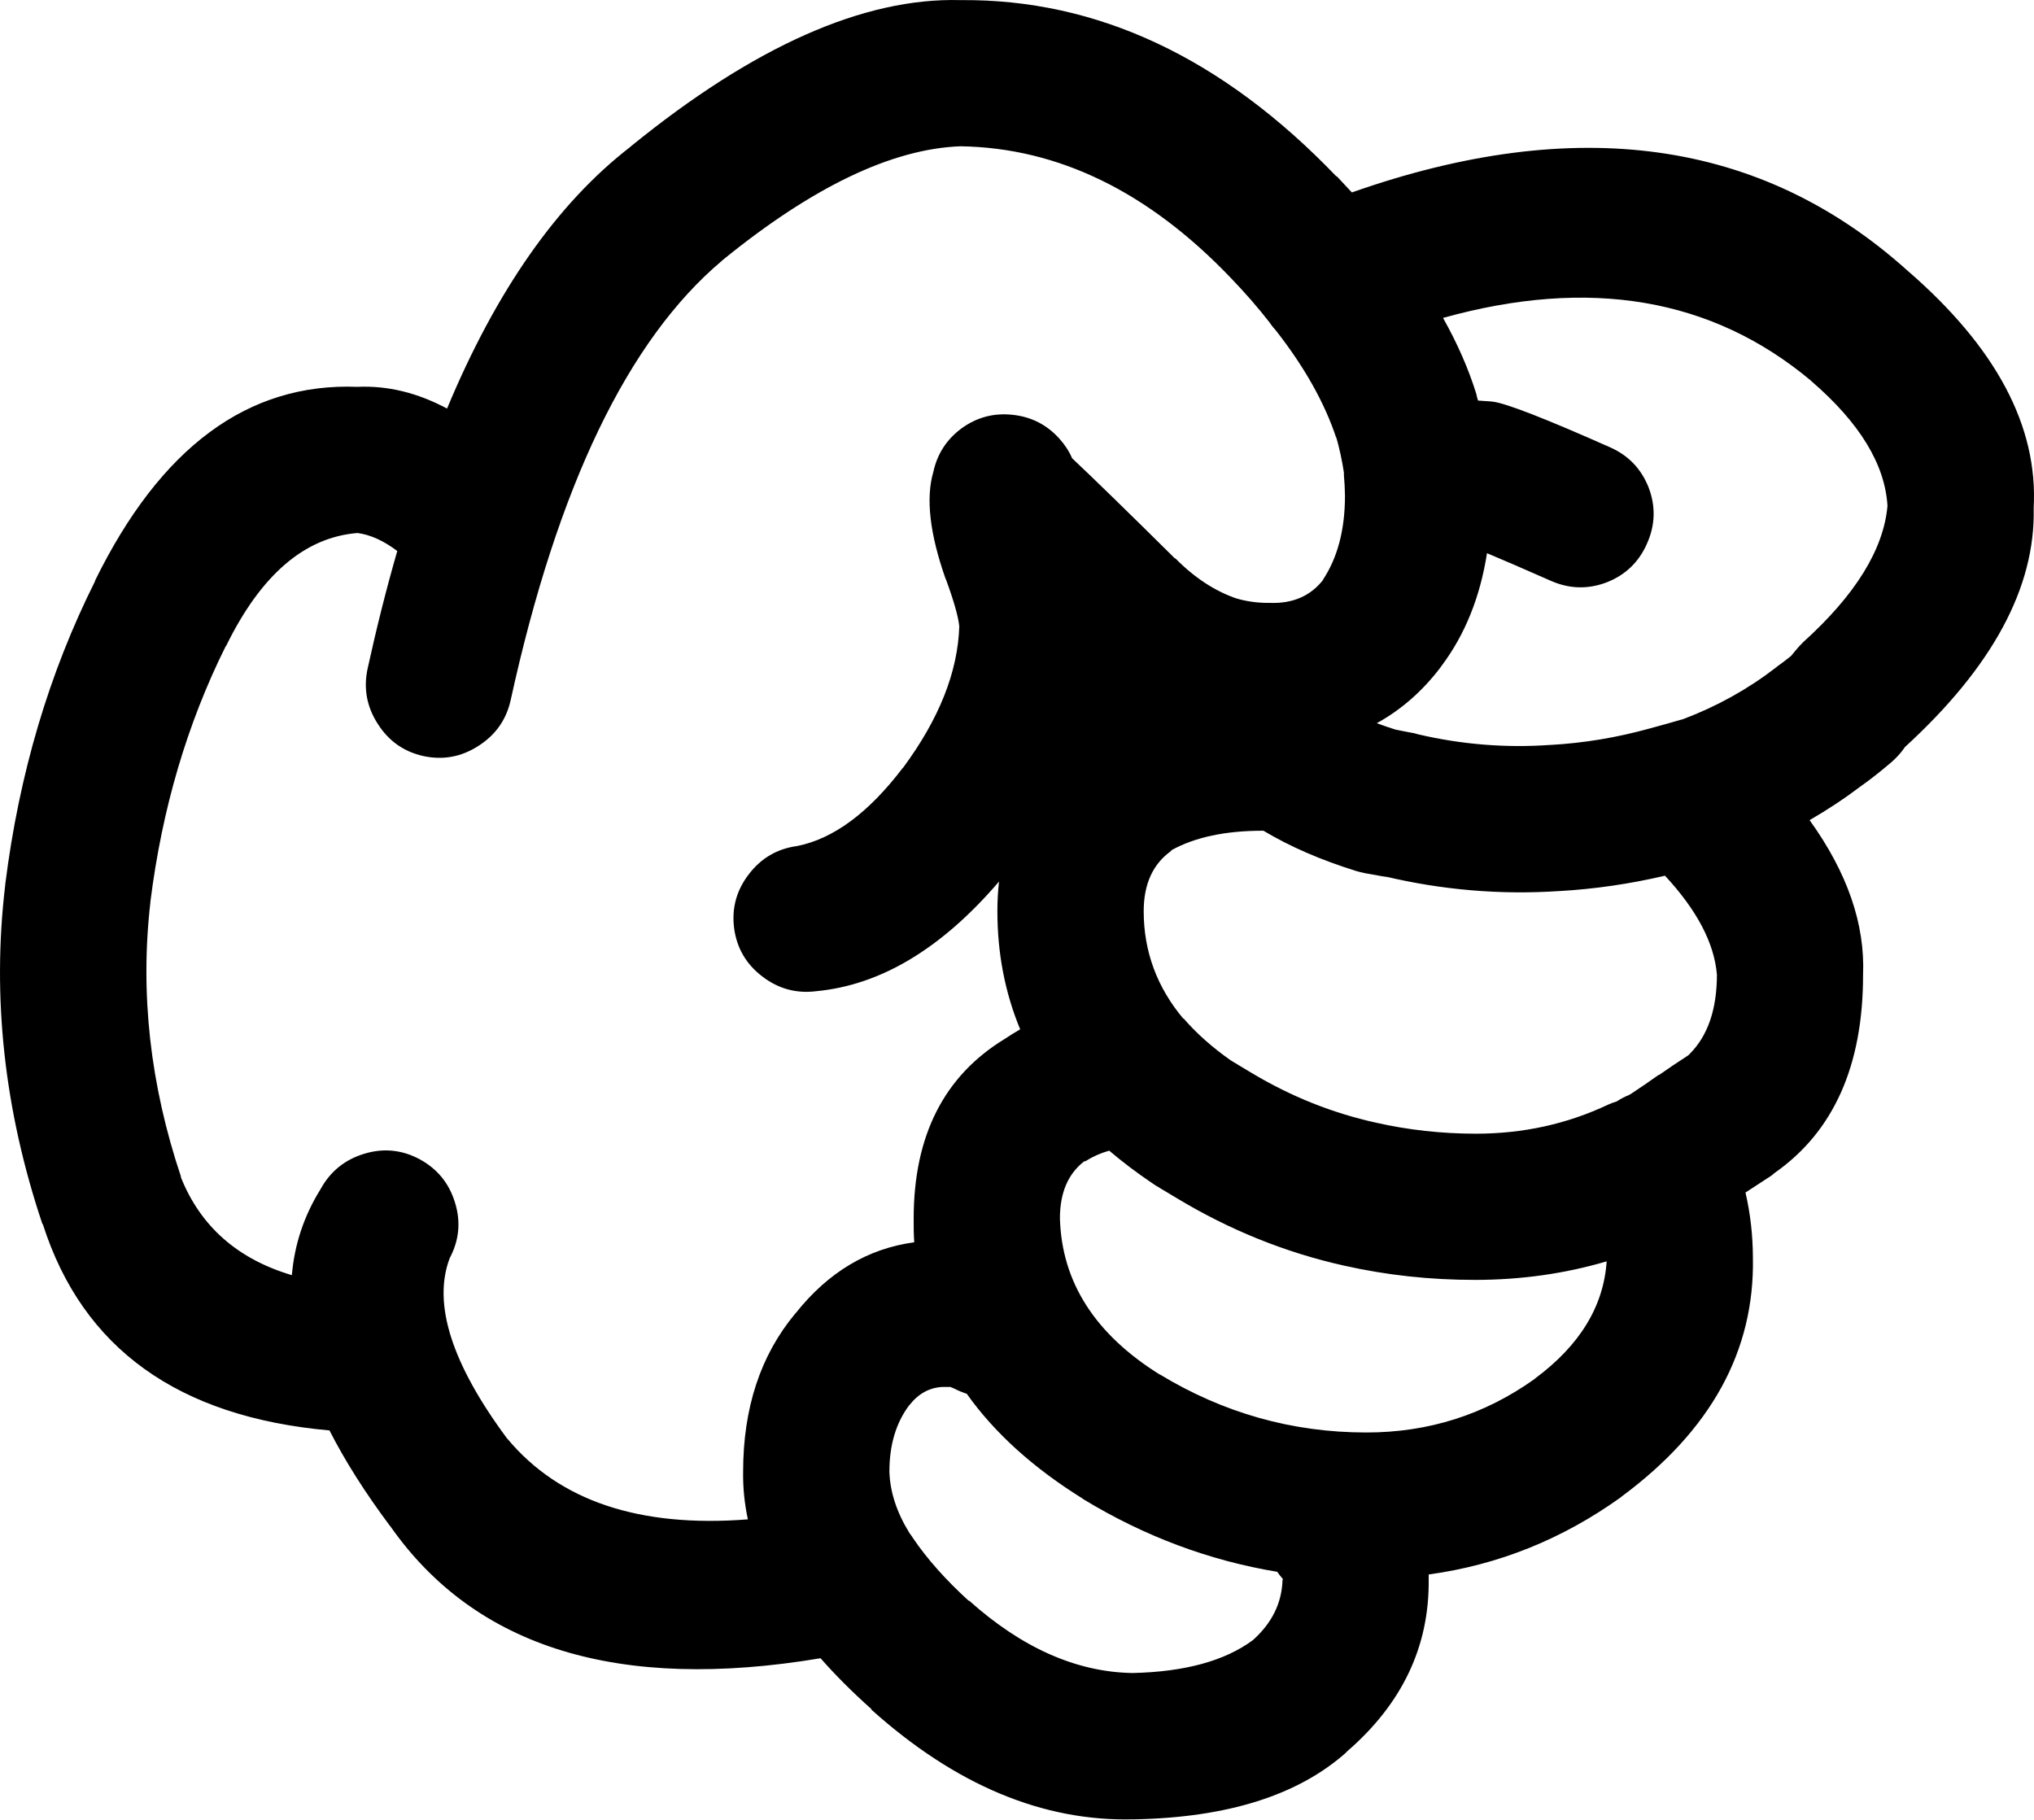
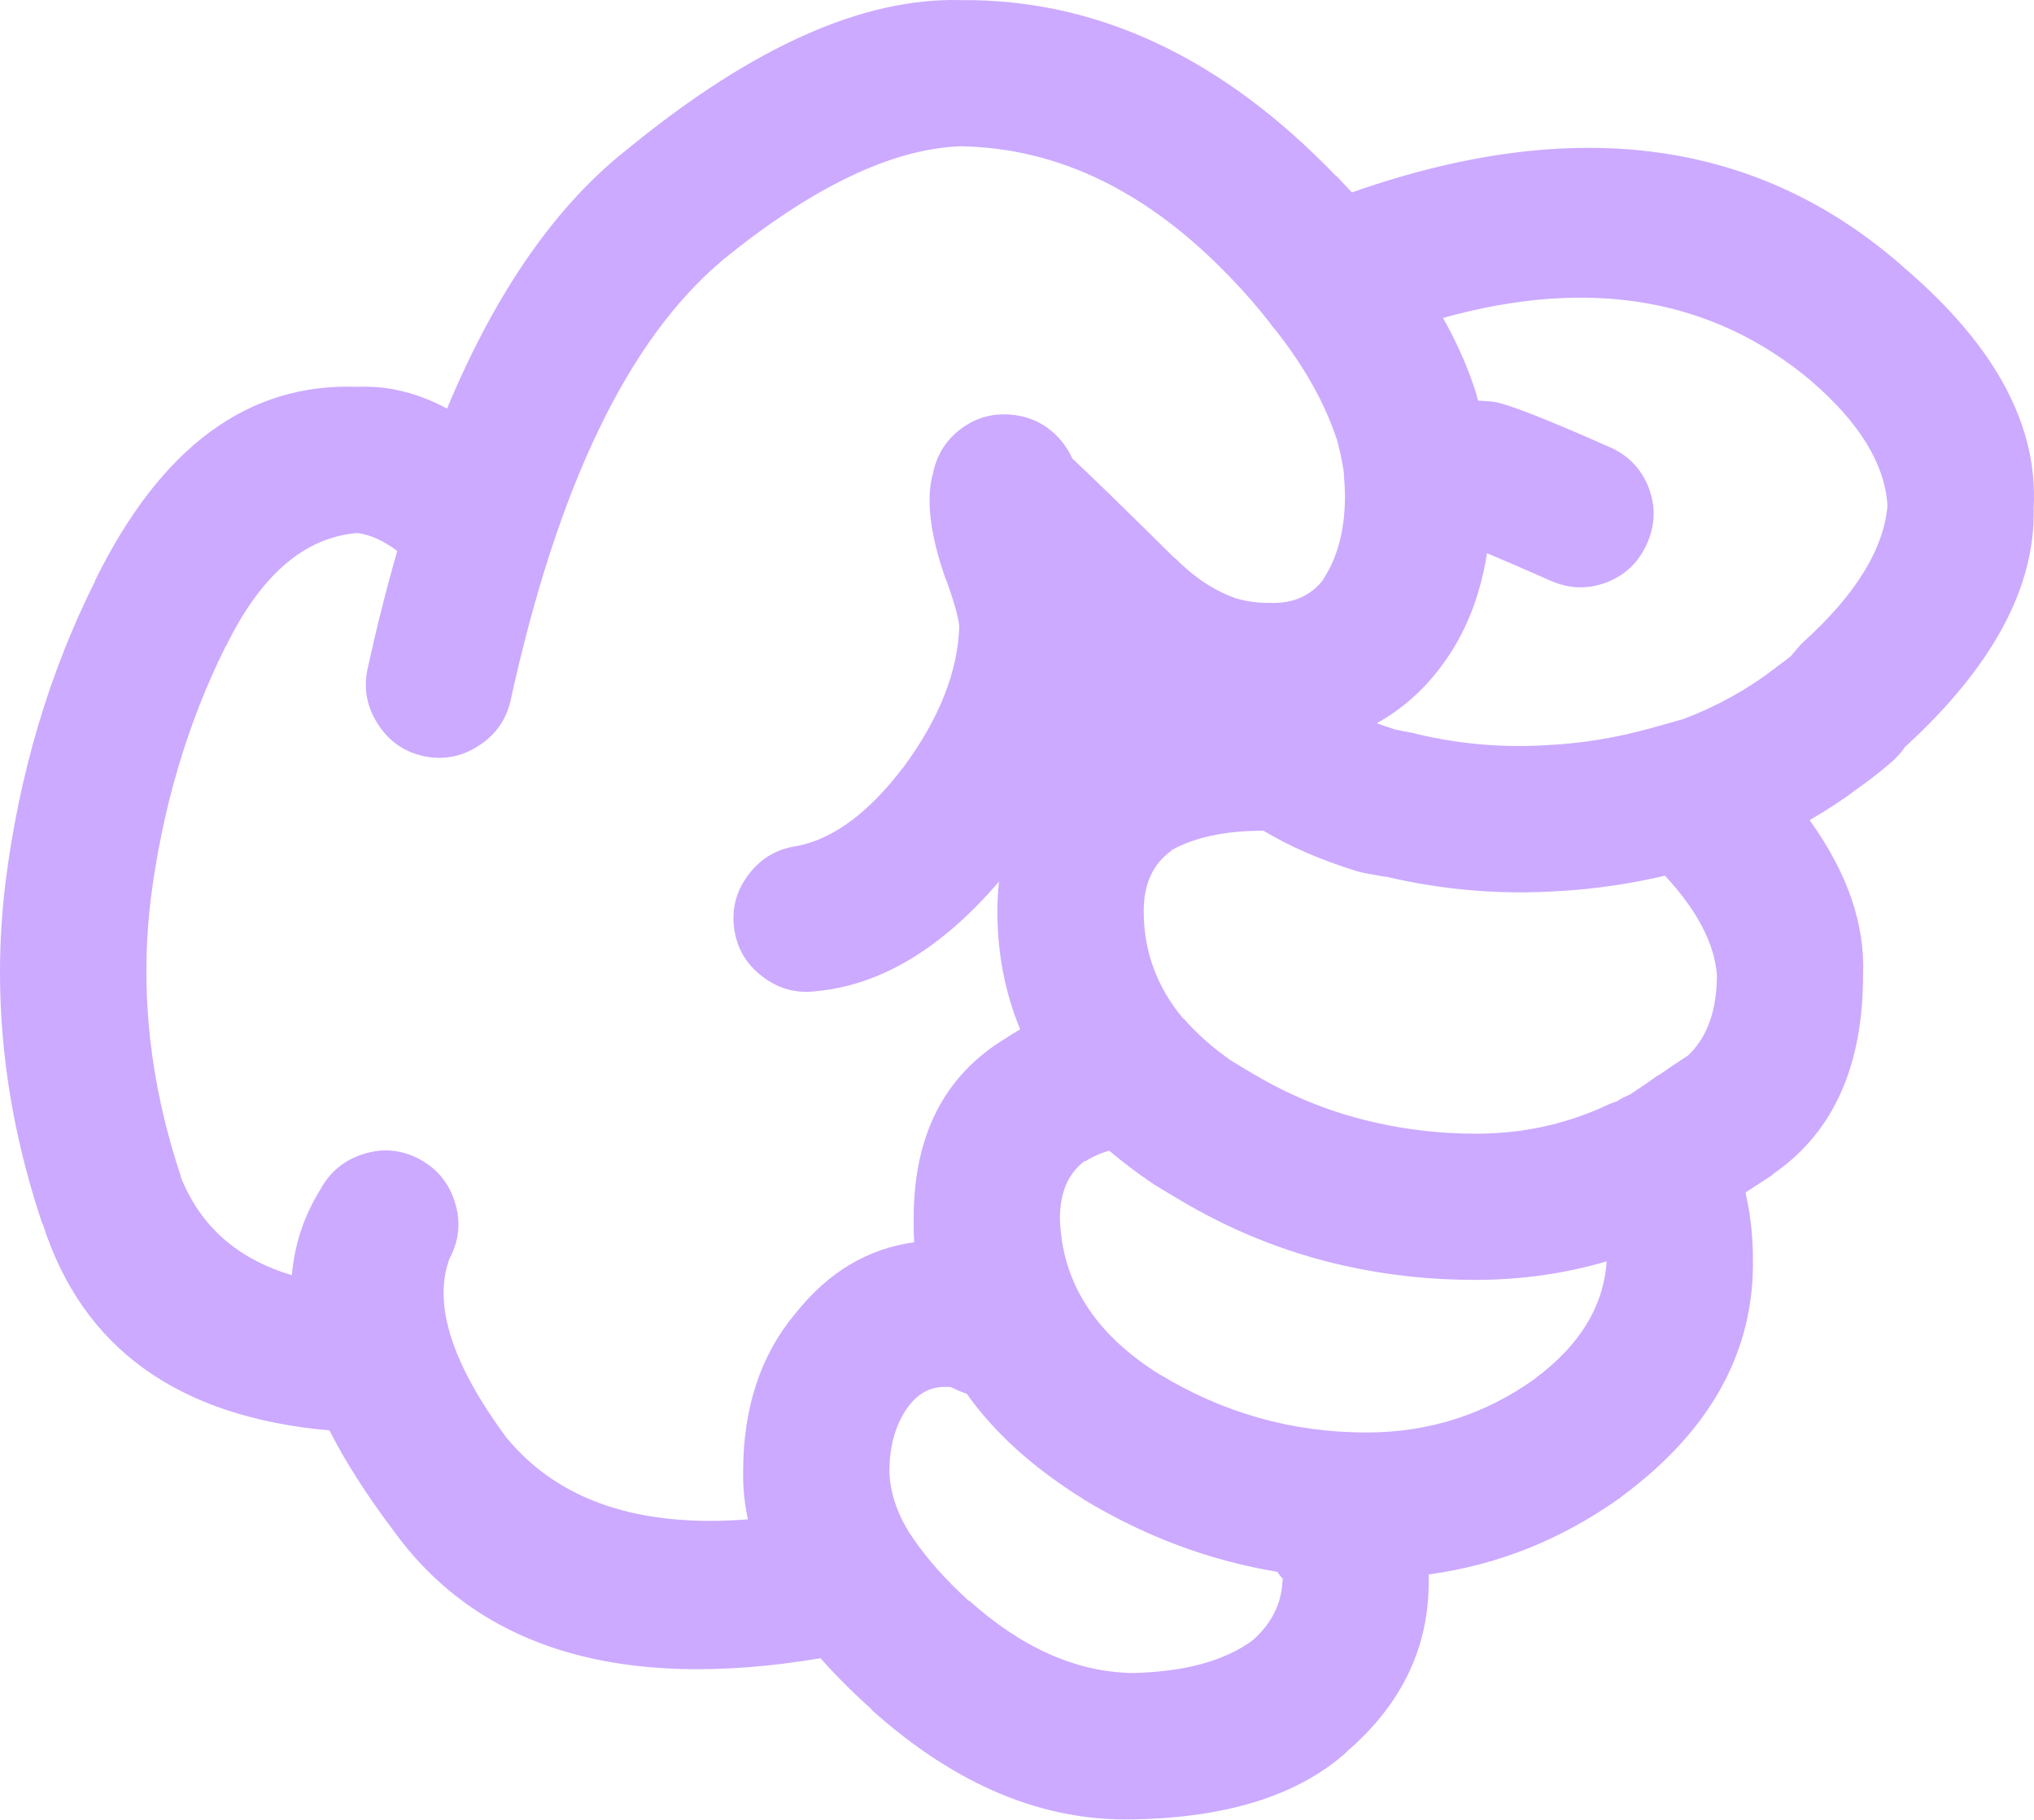
<svg xmlns="http://www.w3.org/2000/svg" version="1.1" x="0px" y="0px" viewBox="0 0 73.989 66.184" enable-background="new 0 0 90 90" xml:space="preserve" id="svg2" width="73.989" height="66.184">
  <defs id="defs8" />
-   <path d="m 49.003,63.709 c 2.003,-1.734 2.992,-3.816 2.967,-6.243 0,-0.064 0,-0.128 0,-0.192 2.535,-0.347 4.866,-1.284 6.996,-2.813 l 0.02,-0.02 c 3.251,-2.404 4.844,-5.301 4.778,-8.69 -0.003,-0.811 -0.092,-1.602 -0.27,-2.371 0.296,-0.192 0.611,-0.398 0.943,-0.615 0.039,-0.035 0.078,-0.066 0.116,-0.097 2.146,-1.501 3.22,-3.903 3.218,-7.208 0.076,-1.843 -0.572,-3.719 -1.945,-5.626 0.655,-0.378 1.284,-0.795 1.888,-1.252 0.313,-0.22 0.673,-0.503 1.079,-0.848 0.148,-0.128 0.283,-0.27 0.405,-0.425 0.028,-0.038 0.061,-0.083 0.097,-0.135 3.188,-2.917 4.749,-5.816 4.682,-8.689 0.167,-2.975 -1.368,-5.859 -4.605,-8.654 l -0.02,-0.018 c -5.298,-4.744 -12.023,-5.682 -20.176,-2.813 -0.181,-0.197 -0.367,-0.396 -0.559,-0.598 l 0,0.02 c -4.146,-4.325 -8.707,-6.465 -13.682,-6.418 -3.513,-0.095 -7.509,1.677 -11.986,5.319 l -0.02,0.02 c -2.653,2.049 -4.875,5.221 -6.667,9.519 -1.081,-0.577 -2.166,-0.84 -3.257,-0.79 -3.985,-0.157 -7.171,2.199 -9.559,7.073 l 0.02,-0.02 c -1.679,3.345 -2.771,7.026 -3.275,11.042 l 0,0.018 c -0.488,4.083 -0.039,8.194 1.349,12.333 l 0.02,0.02 c 1.444,4.51 4.92,7.007 10.425,7.496 0.563,1.105 1.296,2.262 2.197,3.469 l 0.019,0.02 c 3.102,4.425 8.317,6.025 15.647,4.798 0.537,0.611 1.154,1.228 1.851,1.851 l 0,0.02 c 3.059,2.744 6.238,4.073 9.539,3.989 l 0.038,0 c 3.379,-0.066 5.942,-0.876 7.689,-2.429 0.01,-0.019 0.024,-0.031 0.038,-0.043 z m -7.072,-20.657 c 0.038,0.022 0.076,0.048 0.115,0.077 0.258,0.153 0.515,0.309 0.771,0.462 1.92,1.156 3.943,1.972 6.069,2.447 1.55,0.349 3.143,0.522 4.779,0.52 1.664,-0.001 3.257,-0.226 4.779,-0.674 -0.11,1.635 -0.978,3.055 -2.602,4.259 l -0.02,0.02 c -1.819,1.299 -3.861,1.948 -6.128,1.946 -2.688,-0.001 -5.194,-0.709 -7.516,-2.119 l 0.02,0.018 c -2.361,-1.469 -3.575,-3.363 -3.642,-5.685 -10e-4,-0.931 0.294,-1.624 0.886,-2.08 l 0.039,0 c 0.259,-0.166 0.548,-0.296 0.867,-0.386 0.483,0.411 1.011,0.81 1.583,1.195 z m 7.399,-11.369 c 0.107,0.032 0.21,0.057 0.309,0.077 0.282,0.051 0.565,0.102 0.848,0.153 l -0.135,-0.038 c 2.104,0.501 4.225,0.681 6.359,0.539 l 0.019,0 c 1.278,-0.074 2.557,-0.259 3.836,-0.559 1.166,1.257 1.795,2.458 1.889,3.603 -0.002,1.256 -0.329,2.212 -0.983,2.872 l -0.059,0.058 c -0.02,0.012 -0.038,0.025 -0.058,0.039 -0.357,0.23 -0.691,0.456 -1.002,0.675 l -0.019,0 c -0.353,0.25 -0.681,0.476 -0.983,0.674 -0.031,0.016 -0.063,0.035 -0.096,0.058 -0.151,0.059 -0.299,0.136 -0.443,0.231 -0.104,0.032 -0.207,0.069 -0.309,0.115 -1.498,0.709 -3.11,1.063 -4.837,1.06 -1.24,-0.002 -2.448,-0.137 -3.623,-0.403 -1.572,-0.348 -3.069,-0.945 -4.49,-1.793 -0.256,-0.154 -0.513,-0.309 -0.771,-0.463 -0.684,-0.479 -1.262,-0.993 -1.734,-1.541 l 0,0.02 c -0.962,-1.145 -1.443,-2.448 -1.445,-3.913 0.001,-0.989 0.335,-1.721 1.003,-2.196 l 0,-0.02 c 0.86,-0.478 1.979,-0.715 3.353,-0.712 0.967,0.579 2.091,1.066 3.371,1.464 z m 16.535,-17.844 0.019,0.02 c 1.763,1.518 2.688,3.034 2.775,4.546 -0.143,1.585 -1.164,3.235 -3.064,4.953 -0.087,0.084 -0.17,0.175 -0.25,0.27 -0.068,0.083 -0.133,0.16 -0.192,0.232 -0.176,0.142 -0.336,0.263 -0.481,0.366 -0.032,0.027 -0.064,0.053 -0.097,0.077 -1.003,0.771 -2.114,1.388 -3.334,1.851 -0.403,0.117 -0.814,0.233 -1.233,0.346 -1.201,0.333 -2.402,0.531 -3.604,0.598 l -0.019,0 c -1.611,0.114 -3.211,-0.015 -4.799,-0.386 -0.045,-0.013 -0.091,-0.025 -0.135,-0.038 -0.232,-0.043 -0.464,-0.087 -0.694,-0.135 -0.23,-0.074 -0.456,-0.15 -0.674,-0.232 0.886,-0.488 1.656,-1.162 2.312,-2.023 0.011,-0.02 0.023,-0.039 0.04,-0.057 0.854,-1.138 1.407,-2.507 1.656,-4.104 0.529,0.22 1.3,0.554 2.313,1.001 0.678,0.301 1.358,0.32 2.043,0.059 0.68,-0.267 1.168,-0.735 1.464,-1.408 0.302,-0.676 0.321,-1.356 0.059,-2.043 -0.268,-0.679 -0.736,-1.167 -1.407,-1.463 -2.349,-1.043 -3.769,-1.596 -4.259,-1.658 -0.083,-0.01 -0.167,-0.016 -0.25,-0.02 -0.1,-0.009 -0.196,-0.015 -0.289,-0.02 -0.014,-0.046 -0.026,-0.092 -0.039,-0.134 -0.006,-0.03 -0.013,-0.062 -0.02,-0.096 -0.284,-0.918 -0.689,-1.843 -1.214,-2.776 5.325,-1.484 9.782,-0.727 13.373,2.274 z m -47.405,38.501 -0.02,-0.02 c -2.014,-2.718 -2.707,-4.901 -2.082,-6.552 0.345,-0.65 0.41,-1.325 0.193,-2.023 -0.214,-0.703 -0.644,-1.229 -1.291,-1.579 -0.648,-0.345 -1.323,-0.409 -2.023,-0.192 -0.702,0.215 -1.229,0.646 -1.58,1.29 -0.598,0.962 -0.945,2.002 -1.04,3.122 -1.983,-0.589 -3.332,-1.782 -4.047,-3.585 l 0.019,0.02 c -1.128,-3.356 -1.5,-6.689 -1.118,-10 l 0,-0.02 c 0.423,-3.377 1.336,-6.473 2.737,-9.289 l 0.019,-0.018 c 1.264,-2.583 2.856,-3.952 4.779,-4.105 0.47,0.063 0.951,0.281 1.445,0.655 -0.39,1.352 -0.75,2.777 -1.079,4.278 -0.154,0.715 -0.032,1.384 0.366,2.004 0.394,0.624 0.946,1.015 1.657,1.176 0.716,0.155 1.384,0.033 2.004,-0.366 0.622,-0.395 1.014,-0.945 1.175,-1.658 1.704,-7.783 4.267,-13.114 7.689,-15.994 l 0.02,-0.02 c 3.274,-2.666 6.159,-4.048 8.652,-4.143 3.556,0.054 6.831,1.647 9.828,4.78 0.526,0.546 1.003,1.093 1.426,1.638 0.013,0.018 0.025,0.038 0.038,0.057 0.054,0.075 0.111,0.146 0.174,0.212 1.057,1.347 1.795,2.665 2.216,3.95 l -0.02,-0.096 c 0.126,0.445 0.223,0.888 0.289,1.329 -0.002,0.035 -0.002,0.066 0,0.097 0.022,0.241 0.036,0.491 0.039,0.751 -10e-4,1.236 -0.271,2.258 -0.81,3.063 l 0.038,-0.038 c -0.464,0.61 -1.119,0.899 -1.965,0.867 -0.387,0.005 -0.76,-0.041 -1.118,-0.135 l -0.058,-0.02 -0.02,0 c -0.794,-0.27 -1.539,-0.759 -2.235,-1.463 l -0.019,0 c -1.712,-1.695 -2.958,-2.91 -3.739,-3.644 -0.108,-0.253 -0.263,-0.489 -0.462,-0.712 -0.456,-0.506 -1.021,-0.795 -1.696,-0.867 -0.678,-0.075 -1.294,0.084 -1.85,0.482 -0.551,0.403 -0.898,0.937 -1.041,1.599 -0.278,0.95 -0.13,2.24 0.443,3.874 l 0.02,0.039 c 0.283,0.772 0.443,1.337 0.482,1.695 -0.051,1.656 -0.73,3.371 -2.043,5.146 l -0.02,0.018 c -1.237,1.624 -2.516,2.57 -3.835,2.833 -0.723,0.097 -1.307,0.438 -1.754,1.021 -0.451,0.584 -0.632,1.239 -0.539,1.966 0.097,0.723 0.437,1.307 1.021,1.754 0.584,0.45 1.239,0.631 1.967,0.539 2.344,-0.22 4.559,-1.549 6.648,-3.988 -0.039,0.348 -0.059,0.707 -0.059,1.078 0,1.528 0.275,2.96 0.829,4.298 -0.19,0.108 -0.376,0.225 -0.56,0.347 -2.209,1.345 -3.313,3.521 -3.314,6.532 -0.004,0.294 0.002,0.583 0.02,0.867 -1.691,0.229 -3.13,1.089 -4.316,2.583 l -0.019,0.019 c -1.259,1.515 -1.888,3.428 -1.889,5.743 -0.009,0.578 0.049,1.156 0.173,1.734 -3.94,0.309 -6.857,-0.668 -8.745,-2.929 z m 22.7,8.518 c -2.03,-0.044 -4.002,-0.925 -5.917,-2.641 l 0,0.02 c -0.846,-0.772 -1.52,-1.531 -2.023,-2.273 l -0.038,-0.059 c -0.033,-0.049 -0.065,-0.094 -0.097,-0.135 -0.465,-0.751 -0.709,-1.496 -0.732,-2.235 -10e-4,-0.963 0.236,-1.768 0.714,-2.408 l 0.019,-0.02 c 0.324,-0.411 0.723,-0.63 1.195,-0.655 0.12,-0.002 0.217,-0.002 0.289,0 0.043,0.017 0.088,0.036 0.135,0.057 0.151,0.077 0.306,0.141 0.463,0.193 1.007,1.421 2.414,2.693 4.22,3.816 l 0.02,0.018 c 2.225,1.351 4.576,2.231 7.053,2.641 0.061,0.091 0.132,0.18 0.212,0.27 l -0.019,0.02 c -0.025,0.845 -0.385,1.576 -1.08,2.196 -1.02,0.755 -2.478,1.153 -4.374,1.196 l -0.04,0 z" id="path4" />
+   <path d="m 49.003,63.709 c 2.003,-1.734 2.992,-3.816 2.967,-6.243 0,-0.064 0,-0.128 0,-0.192 2.535,-0.347 4.866,-1.284 6.996,-2.813 l 0.02,-0.02 c 3.251,-2.404 4.844,-5.301 4.778,-8.69 -0.003,-0.811 -0.092,-1.602 -0.27,-2.371 0.296,-0.192 0.611,-0.398 0.943,-0.615 0.039,-0.035 0.078,-0.066 0.116,-0.097 2.146,-1.501 3.22,-3.903 3.218,-7.208 0.076,-1.843 -0.572,-3.719 -1.945,-5.626 0.655,-0.378 1.284,-0.795 1.888,-1.252 0.313,-0.22 0.673,-0.503 1.079,-0.848 0.148,-0.128 0.283,-0.27 0.405,-0.425 0.028,-0.038 0.061,-0.083 0.097,-0.135 3.188,-2.917 4.749,-5.816 4.682,-8.689 0.167,-2.975 -1.368,-5.859 -4.605,-8.654 l -0.02,-0.018 c -5.298,-4.744 -12.023,-5.682 -20.176,-2.813 -0.181,-0.197 -0.367,-0.396 -0.559,-0.598 l 0,0.02 c -4.146,-4.325 -8.707,-6.465 -13.682,-6.418 -3.513,-0.095 -7.509,1.677 -11.986,5.319 l -0.02,0.02 c -2.653,2.049 -4.875,5.221 -6.667,9.519 -1.081,-0.577 -2.166,-0.84 -3.257,-0.79 -3.985,-0.157 -7.171,2.199 -9.559,7.073 l 0.02,-0.02 c -1.679,3.345 -2.771,7.026 -3.275,11.042 l 0,0.018 c -0.488,4.083 -0.039,8.194 1.349,12.333 l 0.02,0.02 c 1.444,4.51 4.92,7.007 10.425,7.496 0.563,1.105 1.296,2.262 2.197,3.469 l 0.019,0.02 c 3.102,4.425 8.317,6.025 15.647,4.798 0.537,0.611 1.154,1.228 1.851,1.851 l 0,0.02 c 3.059,2.744 6.238,4.073 9.539,3.989 l 0.038,0 c 3.379,-0.066 5.942,-0.876 7.689,-2.429 0.01,-0.019 0.024,-0.031 0.038,-0.043 z m -7.072,-20.657 c 0.038,0.022 0.076,0.048 0.115,0.077 0.258,0.153 0.515,0.309 0.771,0.462 1.92,1.156 3.943,1.972 6.069,2.447 1.55,0.349 3.143,0.522 4.779,0.52 1.664,-0.001 3.257,-0.226 4.779,-0.674 -0.11,1.635 -0.978,3.055 -2.602,4.259 l -0.02,0.02 c -1.819,1.299 -3.861,1.948 -6.128,1.946 -2.688,-0.001 -5.194,-0.709 -7.516,-2.119 l 0.02,0.018 c -2.361,-1.469 -3.575,-3.363 -3.642,-5.685 -10e-4,-0.931 0.294,-1.624 0.886,-2.08 l 0.039,0 c 0.259,-0.166 0.548,-0.296 0.867,-0.386 0.483,0.411 1.011,0.81 1.583,1.195 z m 7.399,-11.369 c 0.107,0.032 0.21,0.057 0.309,0.077 0.282,0.051 0.565,0.102 0.848,0.153 l -0.135,-0.038 c 2.104,0.501 4.225,0.681 6.359,0.539 l 0.019,0 c 1.278,-0.074 2.557,-0.259 3.836,-0.559 1.166,1.257 1.795,2.458 1.889,3.603 -0.002,1.256 -0.329,2.212 -0.983,2.872 l -0.059,0.058 c -0.02,0.012 -0.038,0.025 -0.058,0.039 -0.357,0.23 -0.691,0.456 -1.002,0.675 l -0.019,0 c -0.353,0.25 -0.681,0.476 -0.983,0.674 -0.031,0.016 -0.063,0.035 -0.096,0.058 -0.151,0.059 -0.299,0.136 -0.443,0.231 -0.104,0.032 -0.207,0.069 -0.309,0.115 -1.498,0.709 -3.11,1.063 -4.837,1.06 -1.24,-0.002 -2.448,-0.137 -3.623,-0.403 -1.572,-0.348 -3.069,-0.945 -4.49,-1.793 -0.256,-0.154 -0.513,-0.309 -0.771,-0.463 -0.684,-0.479 -1.262,-0.993 -1.734,-1.541 l 0,0.02 c -0.962,-1.145 -1.443,-2.448 -1.445,-3.913 0.001,-0.989 0.335,-1.721 1.003,-2.196 l 0,-0.02 c 0.86,-0.478 1.979,-0.715 3.353,-0.712 0.967,0.579 2.091,1.066 3.371,1.464 z m 16.535,-17.844 0.019,0.02 c 1.763,1.518 2.688,3.034 2.775,4.546 -0.143,1.585 -1.164,3.235 -3.064,4.953 -0.087,0.084 -0.17,0.175 -0.25,0.27 -0.068,0.083 -0.133,0.16 -0.192,0.232 -0.176,0.142 -0.336,0.263 -0.481,0.366 -0.032,0.027 -0.064,0.053 -0.097,0.077 -1.003,0.771 -2.114,1.388 -3.334,1.851 -0.403,0.117 -0.814,0.233 -1.233,0.346 -1.201,0.333 -2.402,0.531 -3.604,0.598 l -0.019,0 c -1.611,0.114 -3.211,-0.015 -4.799,-0.386 -0.045,-0.013 -0.091,-0.025 -0.135,-0.038 -0.232,-0.043 -0.464,-0.087 -0.694,-0.135 -0.23,-0.074 -0.456,-0.15 -0.674,-0.232 0.886,-0.488 1.656,-1.162 2.312,-2.023 0.011,-0.02 0.023,-0.039 0.04,-0.057 0.854,-1.138 1.407,-2.507 1.656,-4.104 0.529,0.22 1.3,0.554 2.313,1.001 0.678,0.301 1.358,0.32 2.043,0.059 0.68,-0.267 1.168,-0.735 1.464,-1.408 0.302,-0.676 0.321,-1.356 0.059,-2.043 -0.268,-0.679 -0.736,-1.167 -1.407,-1.463 -2.349,-1.043 -3.769,-1.596 -4.259,-1.658 -0.083,-0.01 -0.167,-0.016 -0.25,-0.02 -0.1,-0.009 -0.196,-0.015 -0.289,-0.02 -0.014,-0.046 -0.026,-0.092 -0.039,-0.134 -0.006,-0.03 -0.013,-0.062 -0.02,-0.096 -0.284,-0.918 -0.689,-1.843 -1.214,-2.776 5.325,-1.484 9.782,-0.727 13.373,2.274 z m -47.405,38.501 -0.02,-0.02 c -2.014,-2.718 -2.707,-4.901 -2.082,-6.552 0.345,-0.65 0.41,-1.325 0.193,-2.023 -0.214,-0.703 -0.644,-1.229 -1.291,-1.579 -0.648,-0.345 -1.323,-0.409 -2.023,-0.192 -0.702,0.215 -1.229,0.646 -1.58,1.29 -0.598,0.962 -0.945,2.002 -1.04,3.122 -1.983,-0.589 -3.332,-1.782 -4.047,-3.585 l 0.019,0.02 c -1.128,-3.356 -1.5,-6.689 -1.118,-10 l 0,-0.02 c 0.423,-3.377 1.336,-6.473 2.737,-9.289 l 0.019,-0.018 c 1.264,-2.583 2.856,-3.952 4.779,-4.105 0.47,0.063 0.951,0.281 1.445,0.655 -0.39,1.352 -0.75,2.777 -1.079,4.278 -0.154,0.715 -0.032,1.384 0.366,2.004 0.394,0.624 0.946,1.015 1.657,1.176 0.716,0.155 1.384,0.033 2.004,-0.366 0.622,-0.395 1.014,-0.945 1.175,-1.658 1.704,-7.783 4.267,-13.114 7.689,-15.994 l 0.02,-0.02 c 3.274,-2.666 6.159,-4.048 8.652,-4.143 3.556,0.054 6.831,1.647 9.828,4.78 0.526,0.546 1.003,1.093 1.426,1.638 0.013,0.018 0.025,0.038 0.038,0.057 0.054,0.075 0.111,0.146 0.174,0.212 1.057,1.347 1.795,2.665 2.216,3.95 l -0.02,-0.096 c 0.126,0.445 0.223,0.888 0.289,1.329 -0.002,0.035 -0.002,0.066 0,0.097 0.022,0.241 0.036,0.491 0.039,0.751 -10e-4,1.236 -0.271,2.258 -0.81,3.063 l 0.038,-0.038 c -0.464,0.61 -1.119,0.899 -1.965,0.867 -0.387,0.005 -0.76,-0.041 -1.118,-0.135 l -0.058,-0.02 -0.02,0 c -0.794,-0.27 -1.539,-0.759 -2.235,-1.463 l -0.019,0 c -1.712,-1.695 -2.958,-2.91 -3.739,-3.644 -0.108,-0.253 -0.263,-0.489 -0.462,-0.712 -0.456,-0.506 -1.021,-0.795 -1.696,-0.867 -0.678,-0.075 -1.294,0.084 -1.85,0.482 -0.551,0.403 -0.898,0.937 -1.041,1.599 -0.278,0.95 -0.13,2.24 0.443,3.874 l 0.02,0.039 c 0.283,0.772 0.443,1.337 0.482,1.695 -0.051,1.656 -0.73,3.371 -2.043,5.146 l -0.02,0.018 c -1.237,1.624 -2.516,2.57 -3.835,2.833 -0.723,0.097 -1.307,0.438 -1.754,1.021 -0.451,0.584 -0.632,1.239 -0.539,1.966 0.097,0.723 0.437,1.307 1.021,1.754 0.584,0.45 1.239,0.631 1.967,0.539 2.344,-0.22 4.559,-1.549 6.648,-3.988 -0.039,0.348 -0.059,0.707 -0.059,1.078 0,1.528 0.275,2.96 0.829,4.298 -0.19,0.108 -0.376,0.225 -0.56,0.347 -2.209,1.345 -3.313,3.521 -3.314,6.532 -0.004,0.294 0.002,0.583 0.02,0.867 -1.691,0.229 -3.13,1.089 -4.316,2.583 l -0.019,0.019 c -1.259,1.515 -1.888,3.428 -1.889,5.743 -0.009,0.578 0.049,1.156 0.173,1.734 -3.94,0.309 -6.857,-0.668 -8.745,-2.929 z m 22.7,8.518 c -2.03,-0.044 -4.002,-0.925 -5.917,-2.641 l 0,0.02 c -0.846,-0.772 -1.52,-1.531 -2.023,-2.273 l -0.038,-0.059 c -0.033,-0.049 -0.065,-0.094 -0.097,-0.135 -0.465,-0.751 -0.709,-1.496 -0.732,-2.235 -10e-4,-0.963 0.236,-1.768 0.714,-2.408 l 0.019,-0.02 c 0.324,-0.411 0.723,-0.63 1.195,-0.655 0.12,-0.002 0.217,-0.002 0.289,0 0.043,0.017 0.088,0.036 0.135,0.057 0.151,0.077 0.306,0.141 0.463,0.193 1.007,1.421 2.414,2.693 4.22,3.816 l 0.02,0.018 c 2.225,1.351 4.576,2.231 7.053,2.641 0.061,0.091 0.132,0.18 0.212,0.27 l -0.019,0.02 c -0.025,0.845 -0.385,1.576 -1.08,2.196 -1.02,0.755 -2.478,1.153 -4.374,1.196 l -0.04,0 z" id="path4" style="fill:#ccaaff" />
</svg>
